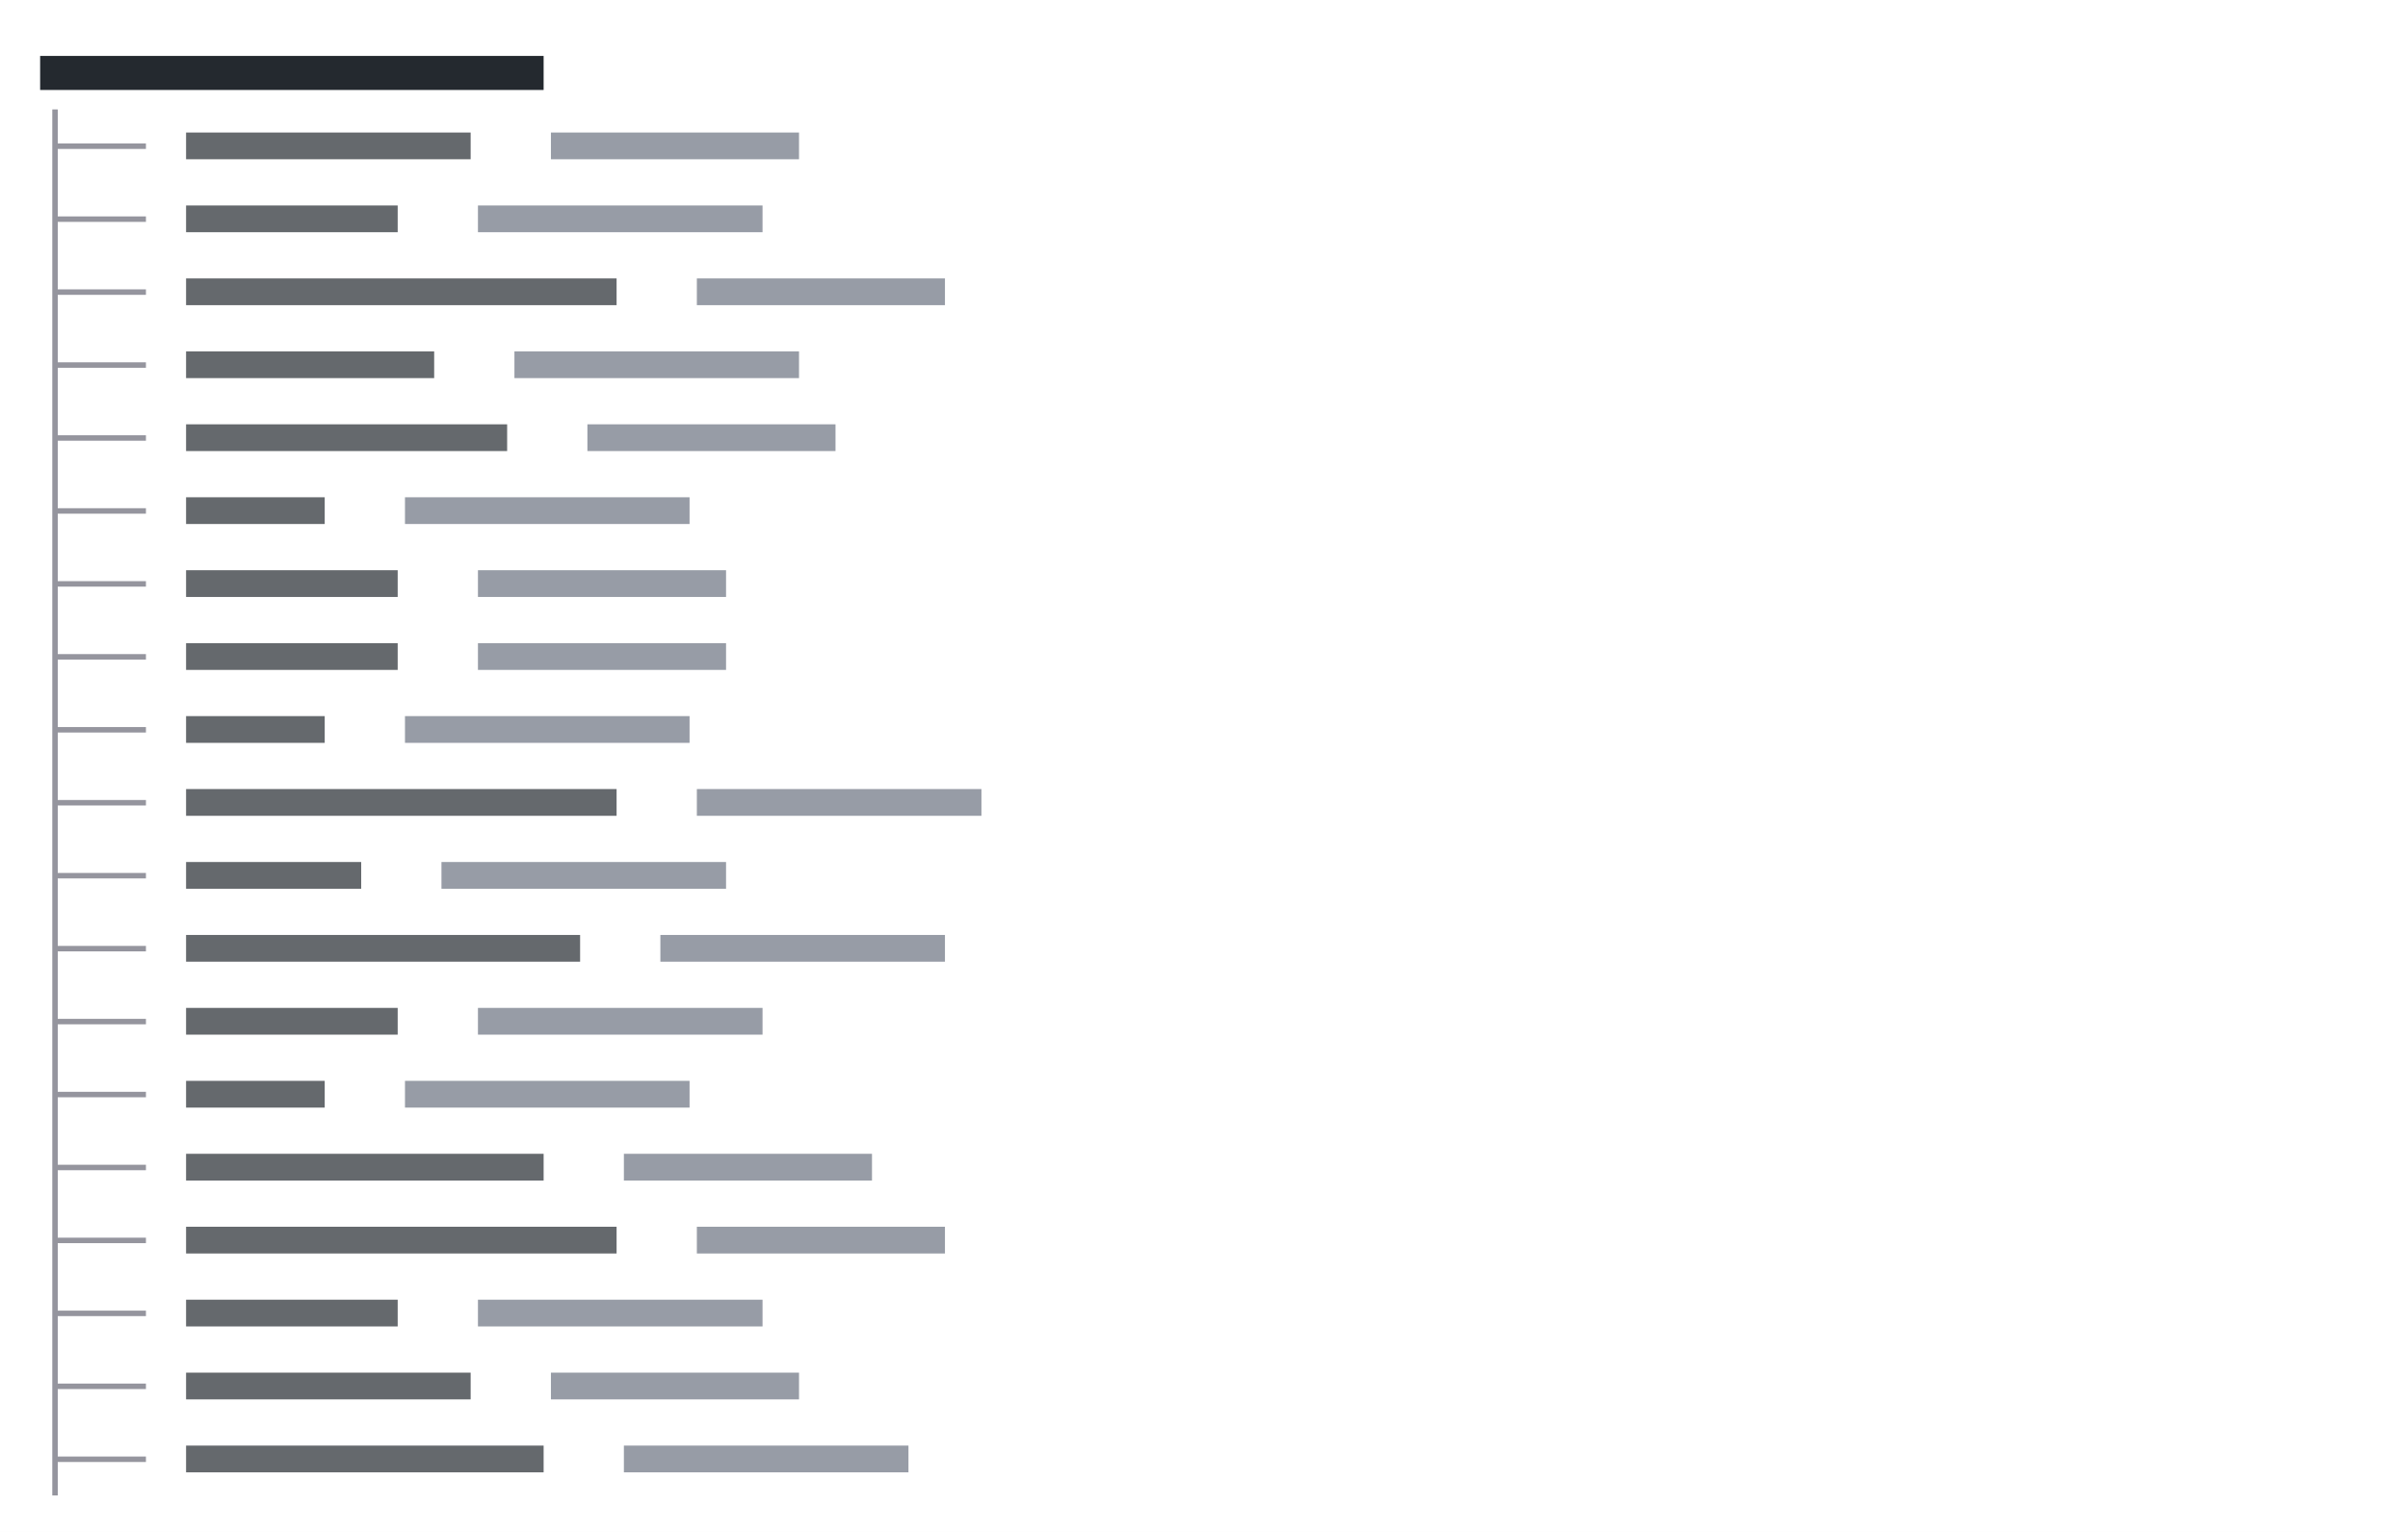
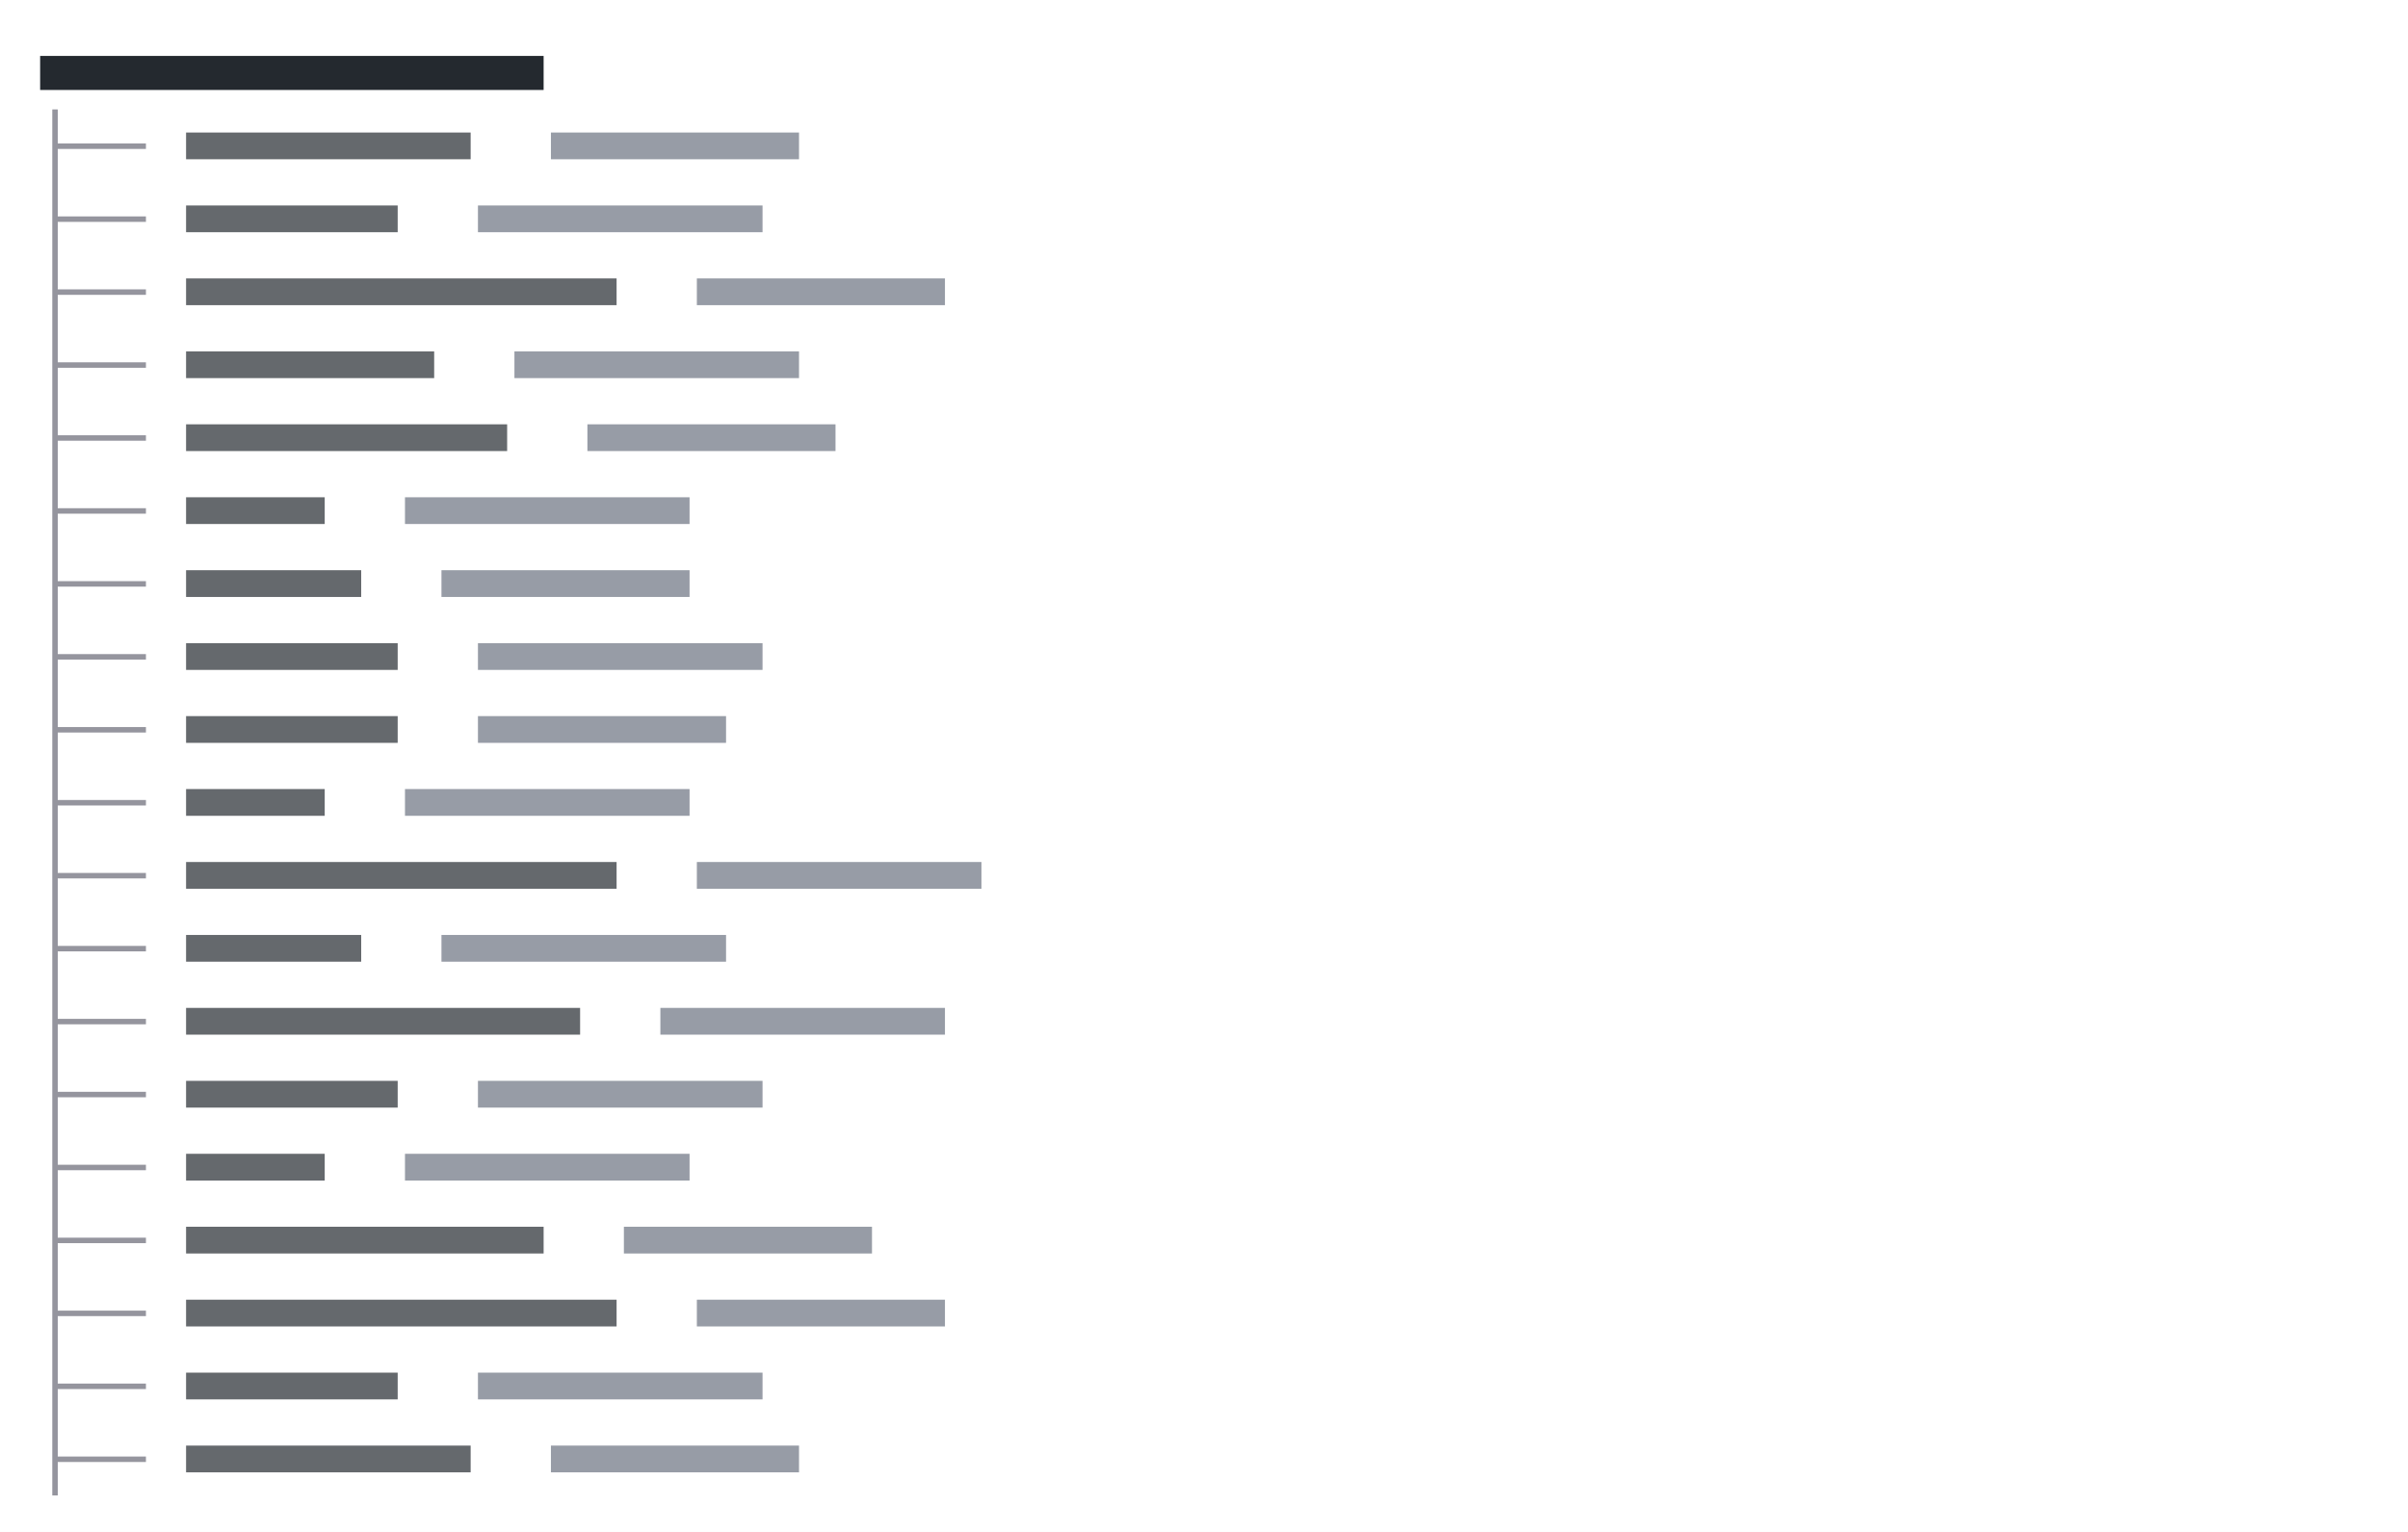
<svg xmlns="http://www.w3.org/2000/svg" viewBox="0 0 396 252" preserveAspectRatio="xMinYMin slice">
  <rect width="100%" height="100%" fill="#ffffff" />
  <g transform="translate(6 6)">
-     <path fill="#24292f" opacity="0.7" d="M24.6 15.8h46.8v4.4h-46.8zM24.6 27.8h34.8v4.4h-34.8zM24.6 39.8h70.8v4.4h-70.8zM24.6 51.8h40.8v4.4h-40.8zM24.6 63.8h52.8v4.4h-52.8zM24.6 75.8h22.8v4.4h-22.8zM24.6 87.8h34.8v4.4h-34.8zM24.6 99.8h34.8v4.4h-34.8zM24.6 111.8h22.8v4.4h-22.8zM24.6 123.8h70.8v4.4h-70.8zM24.6 135.8h28.8v4.4h-28.8zM24.6 147.8h64.8v4.4h-64.8zM24.6 159.8h34.8v4.4h-34.8zM24.6 171.8h22.8v4.4h-22.8zM24.6 183.8h58.8v4.4h-58.8zM24.6 195.8h70.8v4.4h-70.8zM24.6 207.8h34.8v4.4h-34.8zM24.6 219.8h46.8v4.4h-46.8zM24.6 231.8h58.8v4.4h-58.8z" />
+     <path fill="#24292f" opacity="0.7" d="M24.6 15.8h46.8v4.4h-46.8zM24.6 27.8h34.8v4.4h-34.8zM24.6 39.8h70.8v4.4h-70.8zM24.6 51.8h40.8v4.4h-40.8zM24.6 63.8h52.8v4.4h-52.8zM24.6 75.8h22.8v4.4h-22.8zM24.6 87.8h28.8v4.4h-28.8zM24.6 99.8h34.8v4.4h-34.8zM24.6 111.8h34.8v4.4h-34.8zM24.6 123.8h22.8v4.4h-22.8zM24.6 135.8h70.8v4.4h-70.8zM24.6 147.8h28.8v4.4h-28.8zM24.6 159.8h64.8v4.4h-64.8zM24.6 171.8h34.8v4.4h-34.8zM24.6 183.8h22.8v4.4h-22.8zM24.6 195.8h58.8v4.4h-58.8zM24.6 207.8h70.8v4.4h-70.8zM24.6 219.8h34.8v4.4h-34.8zM24.6 231.8h46.8v4.4h-46.8z" />
    <path fill="#24292f" d="M0.6 3.2h82.8v5.6h-82.8z" />
-     <path fill="#6b7280" opacity="0.7" d="M84.6 15.8h40.8v4.4h-40.8zM72.6 27.8h46.8v4.4h-46.8zM108.6 39.8h40.8v4.4h-40.8zM78.6 51.8h46.8v4.4h-46.8zM90.6 63.8h40.8v4.4h-40.8zM60.6 75.8h46.8v4.4h-46.8zM72.6 87.8h40.8v4.4h-40.8zM72.6 99.8h40.8v4.4h-40.8zM60.6 111.8h46.8v4.4h-46.8zM108.6 123.8h46.8v4.4h-46.8zM66.6 135.8h46.8v4.4h-46.8zM102.6 147.8h46.8v4.4h-46.8zM72.6 159.8h46.8v4.4h-46.8zM60.6 171.8h46.8v4.4h-46.8zM96.6 183.8h40.8v4.4h-40.8zM108.6 195.8h40.8v4.4h-40.8zM72.6 207.8h46.8v4.4h-46.8zM84.6 219.8h40.8v4.4h-40.8zM96.6 231.8h46.8v4.4h-46.8z" />
+     <path fill="#6b7280" opacity="0.7" d="M84.6 15.8h40.8v4.4h-40.8zM72.6 27.8h46.8v4.4h-46.8zM108.6 39.8h40.8v4.4h-40.8zM78.6 51.8h46.8v4.4h-46.8zM90.6 63.8h40.8v4.4h-40.8zM60.6 75.8h46.8v4.4h-46.8zM66.6 87.8h40.8v4.4h-40.8zM72.6 99.8h46.8v4.4h-46.8zM72.6 111.8h40.8v4.4h-40.8zM60.6 123.8h46.8v4.4h-46.8zM108.6 135.8h46.8v4.4h-46.8zM66.6 147.8h46.8v4.4h-46.8zM102.6 159.8h46.8v4.4h-46.8zM72.6 171.8h46.8v4.4h-46.8zM60.6 183.8h46.8v4.4h-46.8zM96.6 195.8h40.8v4.4h-40.8zM108.6 207.8h40.8v4.4h-40.8zM72.6 219.8h46.8v4.4h-46.8zM84.6 231.8h40.8v4.4h-40.8z" />
    <path fill="#8a8a94" opacity="0.9" d="M2.6 17.6h3.4v0.9h-3.4zM2.6 12h0.9v6.4h-0.9zM2.6 17.6h0.9v6.4h-0.9zM6 17.6h3.4v0.9h-3.4zM8.6 17.6h3.4v0.9h-3.4zM12 17.6h3.4v0.9h-3.4zM14.6 17.6h3.4v0.9h-3.4zM2.6 29.6h3.4v0.9h-3.4zM2.6 24h0.9v6.4h-0.9zM2.6 29.6h0.9v6.4h-0.9zM6 29.6h3.4v0.9h-3.4zM8.6 29.6h3.4v0.9h-3.4zM12 29.6h3.4v0.9h-3.4zM14.6 29.6h3.4v0.9h-3.4zM2.6 41.6h3.4v0.9h-3.4zM2.6 36h0.9v6.4h-0.9zM2.6 41.6h0.9v6.4h-0.9zM6 41.6h3.4v0.9h-3.4zM8.6 41.6h3.4v0.9h-3.4zM12 41.6h3.4v0.9h-3.4zM14.6 41.6h3.4v0.9h-3.4zM2.6 53.6h3.4v0.9h-3.4zM2.6 48h0.9v6.4h-0.9zM2.6 53.6h0.9v6.4h-0.9zM6 53.6h3.4v0.9h-3.4zM8.6 53.6h3.4v0.9h-3.4zM12 53.6h3.4v0.9h-3.4zM14.6 53.6h3.4v0.9h-3.4zM2.6 65.6h3.4v0.9h-3.4zM2.6 60h0.9v6.4h-0.9zM2.6 65.6h0.9v6.4h-0.9zM6 65.6h3.4v0.9h-3.4zM8.6 65.6h3.4v0.9h-3.4zM12 65.6h3.4v0.9h-3.4zM14.6 65.6h3.4v0.9h-3.4zM2.6 77.6h3.4v0.9h-3.4zM2.6 72h0.9v6.4h-0.9zM2.6 77.6h0.9v6.4h-0.9zM6 77.6h3.4v0.9h-3.4zM8.6 77.6h3.4v0.9h-3.4zM12 77.6h3.4v0.9h-3.4zM14.6 77.6h3.4v0.9h-3.4zM2.6 89.6h3.4v0.9h-3.4zM2.6 84h0.9v6.4h-0.9zM2.6 89.6h0.9v6.4h-0.9zM6 89.6h3.4v0.9h-3.4zM8.6 89.6h3.4v0.9h-3.4zM12 89.6h3.4v0.9h-3.4zM14.6 89.6h3.4v0.9h-3.4zM2.6 101.6h3.4v0.9h-3.4zM2.6 96h0.9v6.4h-0.9zM2.6 101.6h0.9v6.4h-0.9zM6 101.6h3.4v0.9h-3.4zM8.6 101.6h3.4v0.9h-3.4zM12 101.6h3.4v0.9h-3.4zM14.6 101.6h3.4v0.9h-3.4zM2.6 113.6h3.4v0.9h-3.4zM2.6 108h0.9v6.4h-0.9zM2.6 113.6h0.9v6.4h-0.9zM6 113.6h3.4v0.9h-3.4zM8.6 113.6h3.4v0.9h-3.4zM12 113.6h3.4v0.9h-3.4zM14.6 113.6h3.4v0.9h-3.4zM2.6 125.6h3.4v0.9h-3.4zM2.6 120h0.9v6.4h-0.9zM2.6 125.6h0.9v6.4h-0.9zM6 125.6h3.4v0.9h-3.4zM8.6 125.6h3.4v0.9h-3.4zM12 125.6h3.4v0.9h-3.4zM14.6 125.6h3.4v0.9h-3.4zM2.6 137.6h3.4v0.9h-3.4zM2.6 132h0.9v6.4h-0.9zM2.6 137.6h0.9v6.4h-0.9zM6 137.6h3.4v0.9h-3.4zM8.6 137.6h3.4v0.9h-3.4zM12 137.6h3.4v0.9h-3.4zM14.6 137.6h3.4v0.9h-3.4zM2.6 149.6h3.4v0.9h-3.4zM2.6 144h0.9v6.4h-0.9zM2.6 149.6h0.9v6.4h-0.9zM6 149.6h3.4v0.9h-3.4zM8.6 149.6h3.4v0.9h-3.4zM12 149.6h3.4v0.9h-3.4zM14.6 149.6h3.4v0.9h-3.4zM2.6 161.6h3.4v0.9h-3.4zM2.6 156h0.9v6.4h-0.9zM2.6 161.6h0.9v6.4h-0.9zM6 161.6h3.4v0.9h-3.4zM8.6 161.6h3.4v0.9h-3.4zM12 161.6h3.4v0.9h-3.4zM14.6 161.6h3.4v0.9h-3.4zM2.6 173.6h3.4v0.9h-3.4zM2.6 168h0.9v6.4h-0.9zM2.6 173.6h0.9v6.4h-0.9zM6 173.6h3.4v0.9h-3.4zM8.6 173.6h3.4v0.9h-3.4zM12 173.6h3.4v0.9h-3.4zM14.6 173.6h3.4v0.9h-3.4zM2.6 185.6h3.4v0.9h-3.4zM2.6 180h0.9v6.4h-0.9zM2.6 185.6h0.9v6.4h-0.9zM6 185.6h3.4v0.9h-3.4zM8.6 185.6h3.4v0.9h-3.4zM12 185.6h3.4v0.9h-3.4zM14.6 185.6h3.4v0.9h-3.4zM2.6 197.6h3.4v0.9h-3.4zM2.6 192h0.9v6.4h-0.9zM2.6 197.6h0.9v6.4h-0.9zM6 197.6h3.4v0.9h-3.4zM8.6 197.6h3.4v0.9h-3.4zM12 197.6h3.4v0.9h-3.4zM14.6 197.6h3.4v0.9h-3.4zM2.6 209.6h3.4v0.9h-3.4zM2.6 204h0.9v6.4h-0.9zM2.6 209.6h0.9v6.4h-0.9zM6 209.6h3.4v0.9h-3.4zM8.6 209.6h3.4v0.9h-3.4zM12 209.6h3.4v0.9h-3.4zM14.6 209.6h3.4v0.9h-3.4zM2.6 221.6h3.4v0.9h-3.4zM2.6 216h0.9v6.4h-0.9zM2.6 221.6h0.9v6.4h-0.9zM6 221.6h3.4v0.9h-3.4zM8.6 221.6h3.4v0.9h-3.4zM12 221.6h3.4v0.9h-3.4zM14.6 221.6h3.4v0.9h-3.4zM2.6 233.6h3.4v0.9h-3.4zM2.6 228h0.9v6.4h-0.9zM2.6 233.6h0.9v6.4h-0.9zM6 233.6h3.4v0.9h-3.4zM8.6 233.6h3.4v0.9h-3.4zM12 233.6h3.4v0.9h-3.4zM14.6 233.6h3.4v0.9h-3.4z" />
  </g>
</svg>
